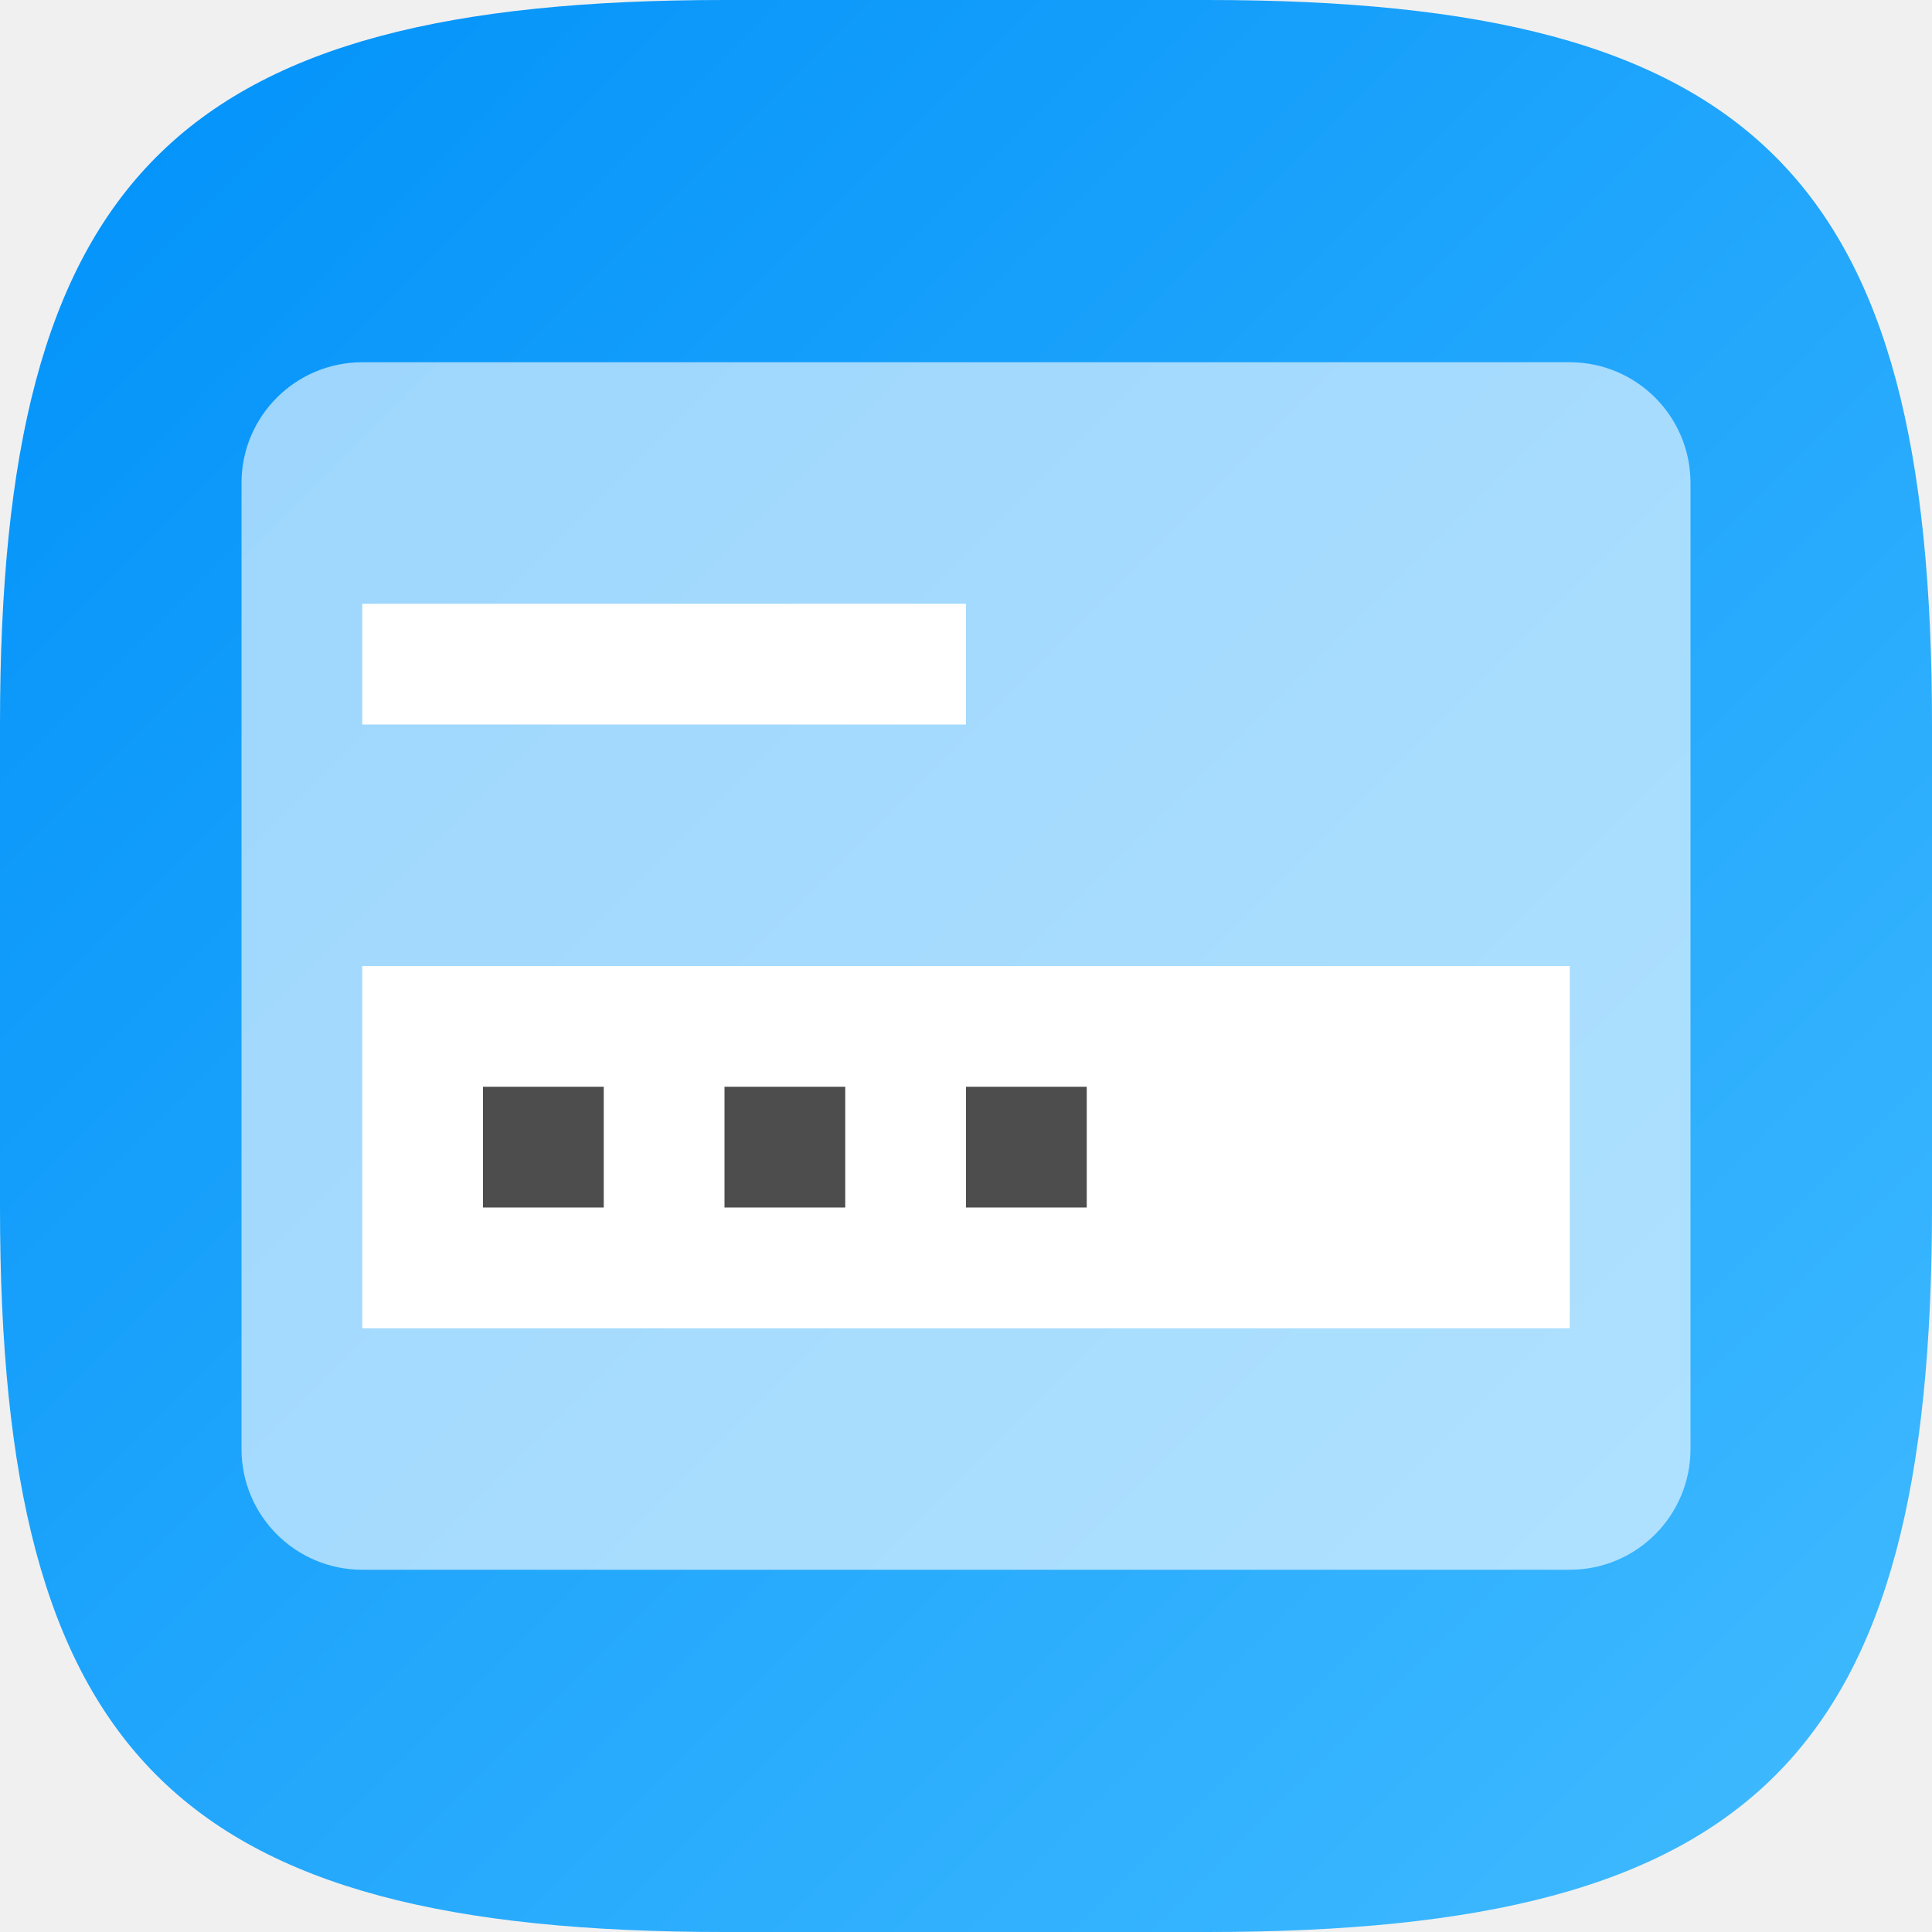
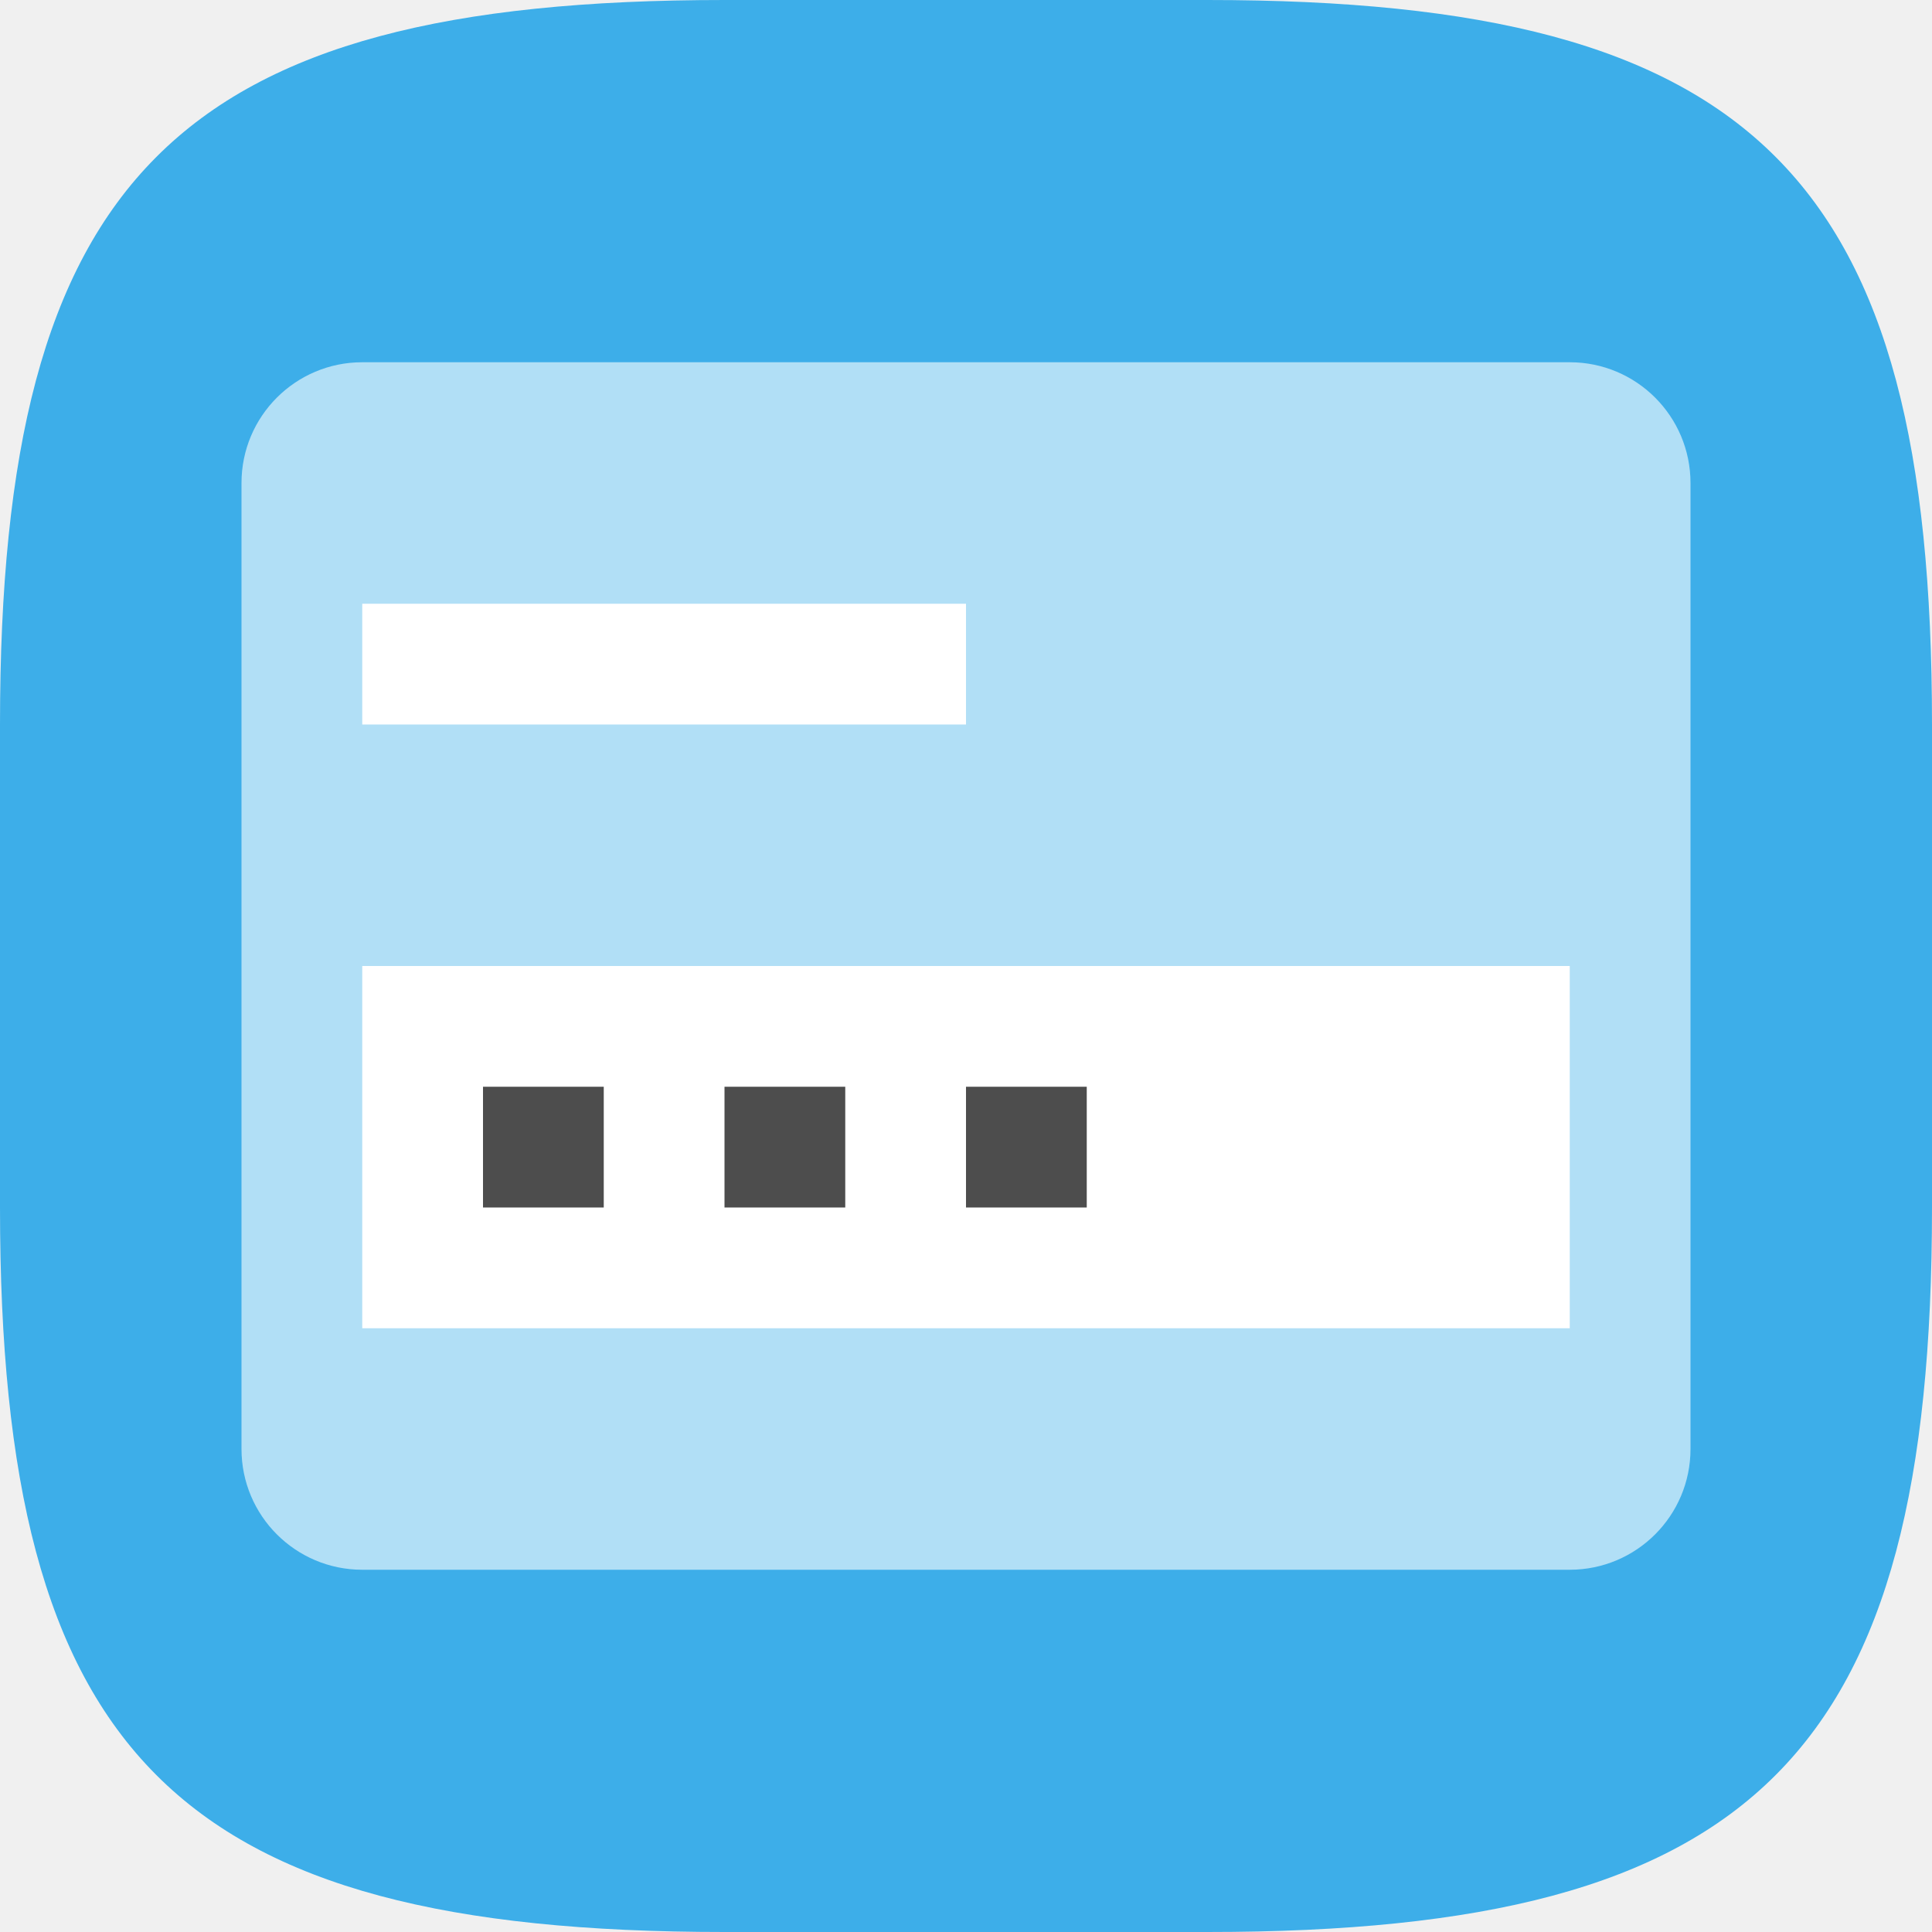
- <svg xmlns="http://www.w3.org/2000/svg" xmlns:xlink="http://www.w3.org/1999/xlink" width="16" height="16" viewBox="0 0 16 16" version="1.1" id="svg5">
+ <svg xmlns="http://www.w3.org/2000/svg" width="16" height="16" viewBox="0 0 16 16" version="1.1" id="svg5">
  <defs id="defs2">
-     <linearGradient xlink:href="#linearGradient3147" id="linearGradient1091" x1="16" y1="16" x2="0" y2="0" gradientUnits="userSpaceOnUse" />
-     <linearGradient id="linearGradient3147">
-       <stop style="stop-color:#41bbff;stop-opacity:1;" offset="0" id="stop3143" />
-       <stop style="stop-color:#0091f9;stop-opacity:1;" offset="1" id="stop3145" />
-     </linearGradient>
+     <style id="current-color-scheme" type="text/css">
+          .ColorScheme-Highlight { color:#3daee9; }
+      </style>
  </defs>
-   <path id="path530" style="fill:url(#linearGradient1091);fill-opacity:1;stroke-width:0.5;stroke-linecap:round;stroke-linejoin:round" d="M 6 0 C 1.449 0 0 1.47 0 6 L 0 10 C 0 14.53 1.449 16 6 16 L 10 16 C 14.551 16 16 14.53 16 10 L 16 6 C 16 1.47 14.551 0 10 0 L 6 0 z " />
+   <path id="path530" style="fill:currentColor;fill-opacity:1;stroke-width:0.5;stroke-linecap:round;stroke-linejoin:round" class="ColorScheme-Highlight" d="M 6 0 C 1.449 0 0 1.47 0 6 L 0 10 C 0 14.53 1.449 16 6 16 L 10 16 C 14.551 16 16 14.53 16 10 L 16 6 C 16 1.47 14.551 0 10 0 L 6 0 z " />
  <rect style="opacity:0.6;fill:#ffffff;fill-opacity:1;stroke-width:2;stroke-linecap:round;stroke-linejoin:round" id="rect4572" width="12" height="10" x="2" y="3" ry="1" />
-   <rect style="opacity:1;fill:#ffffff;stroke-width:2.236;stroke-linecap:round;stroke-linejoin:round" id="rect2768" width="10" height="3" x="3" y="8" />
-   <rect style="opacity:1;fill:#ffffff;stroke-width:2.236;stroke-linecap:round;stroke-linejoin:round" id="rect2770" width="5" height="1" x="3" y="5" />
-   <path id="rect2772" style="opacity:1;fill:#4d4d4d;fill-opacity:1;stroke-width:2;stroke-linecap:round;stroke-linejoin:round" d="M 4 9 L 4 10 L 5 10 L 5 9 L 4 9 z M 6 9 L 6 10 L 7 10 L 7 9 L 6 9 z M 8 9 L 8 10 L 9 10 L 9 9 L 8 9 z " />
+   <rect style="fill:#ffffff;stroke-width:2.236;stroke-linecap:round;stroke-linejoin:round" id="rect2768" width="10" height="3" x="3" y="8" />
+   <rect style="fill:#ffffff;stroke-width:2.236;stroke-linecap:round;stroke-linejoin:round" id="rect2770" width="5" height="1" x="3" y="5" />
+   <path id="rect2772" style="fill:#4d4d4d;fill-opacity:1;stroke-width:2;stroke-linecap:round;stroke-linejoin:round" d="M 4,9 V 10 H 5 V 9 Z m 2,0 V 10 H 7 V 9 Z m 2,0 V 10 H 9 V 9 Z" />
</svg>
